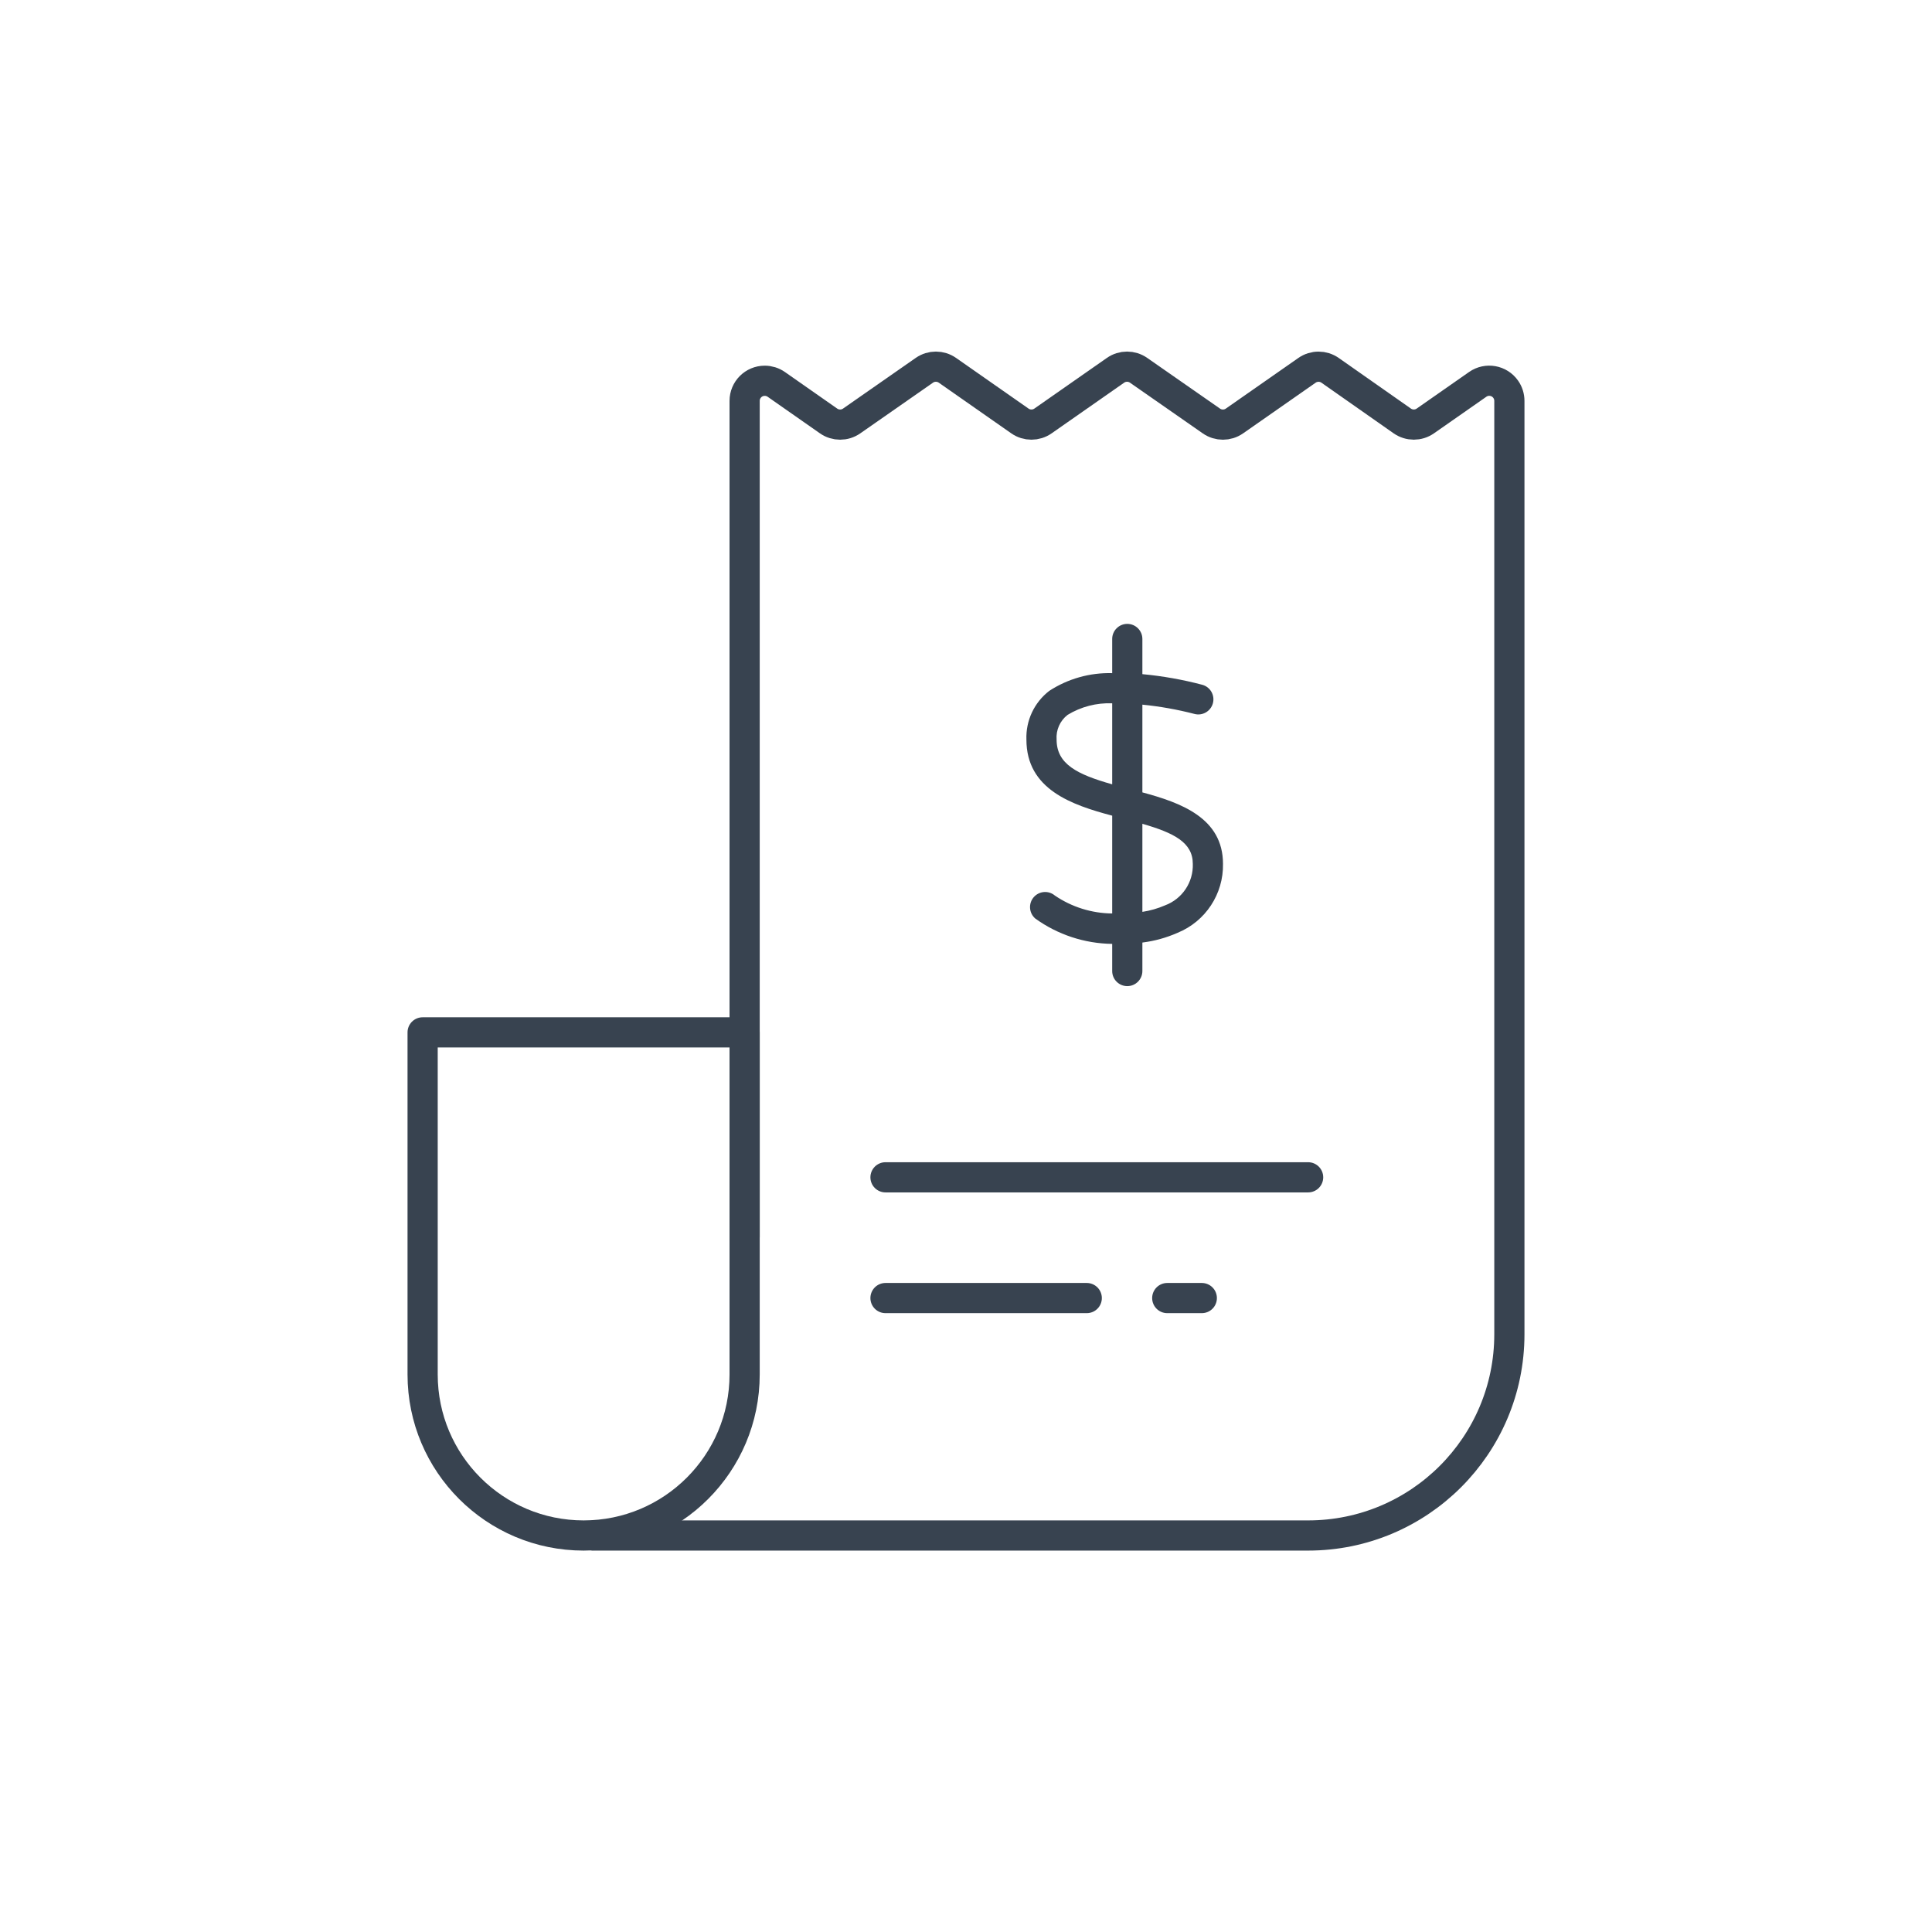
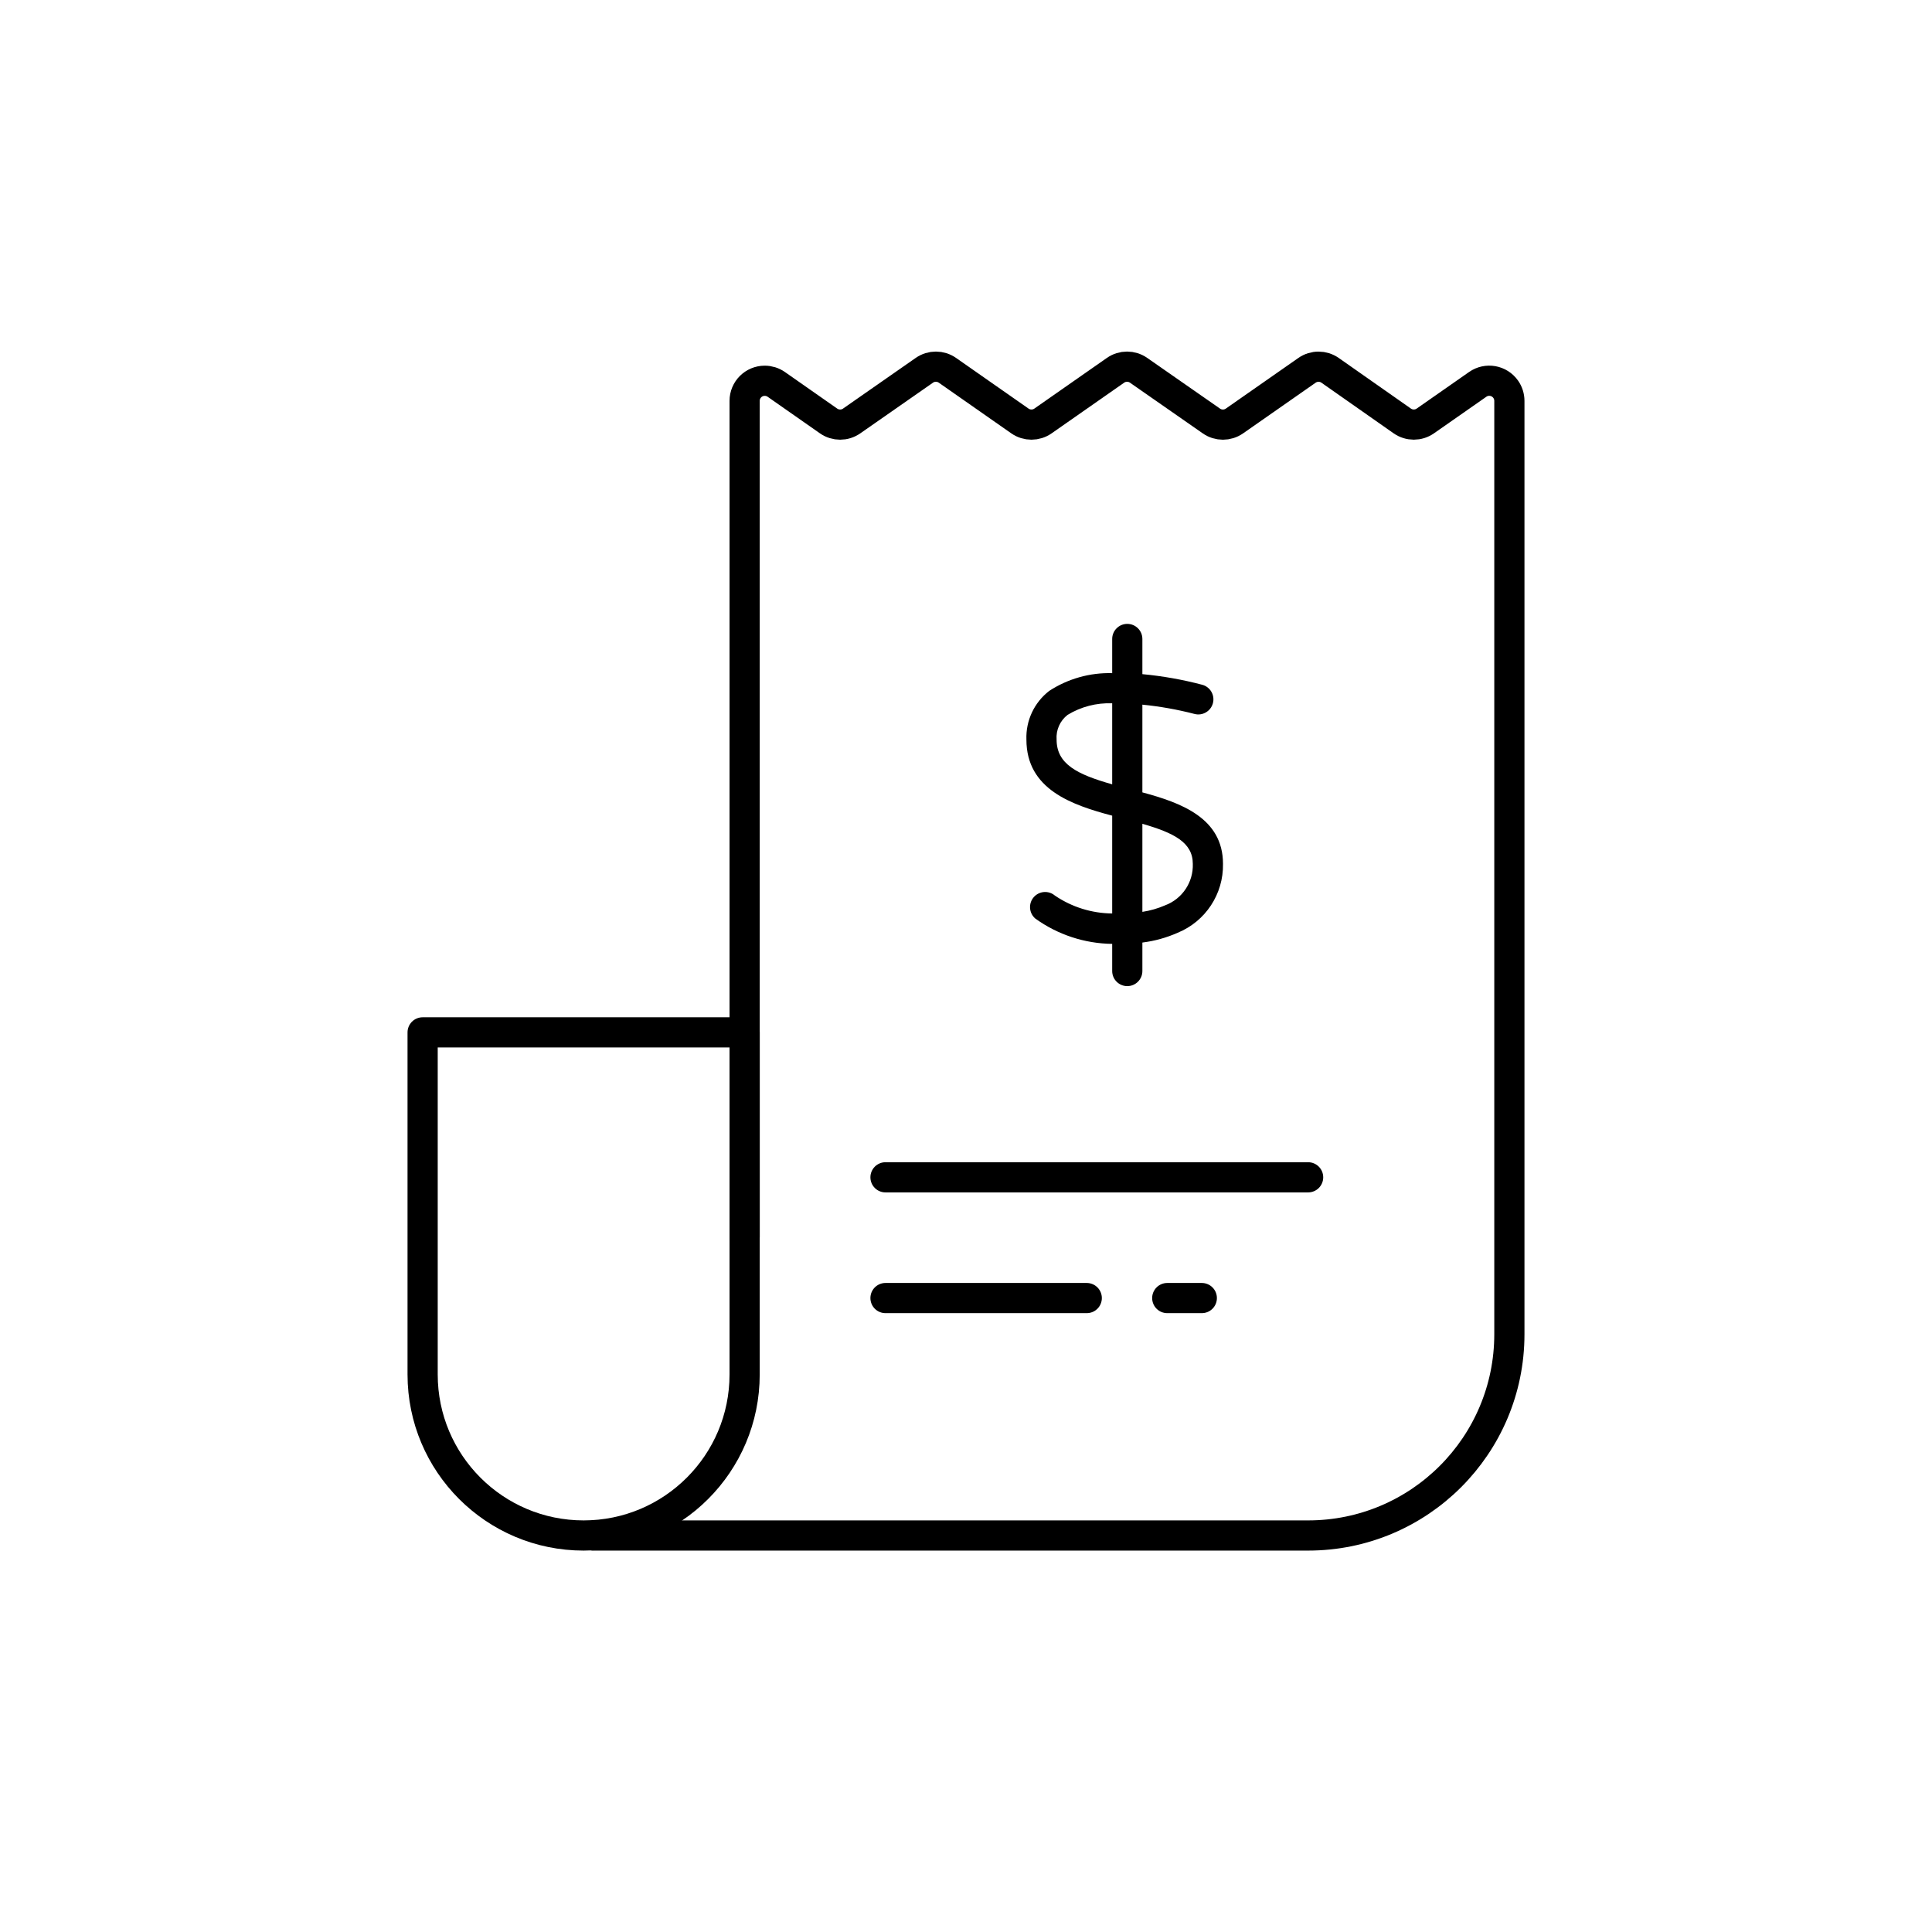
<svg xmlns="http://www.w3.org/2000/svg" width="96px" height="96px" viewBox="0 0 96 96" version="1.1">
  <g id="Finance-/-04-XL-/-03-billing-xl" stroke="none" stroke-width="1" fill="none" fill-rule="evenodd">
    <g id="Group" transform="translate(21, 18)">
-       <path d="M34.264,22.53 L34.264,27.39 C33.249,27.381 32.258,27.072 31.418,26.501 C31.103,26.234 30.631,26.271 30.362,26.585 C30.093,26.899 30.129,27.371 30.442,27.641 C31.556,28.444 32.891,28.884 34.264,28.901 L34.264,30.25 C34.264,30.664 34.6,31 35.014,31 C35.428,31 35.764,30.664 35.764,30.25 L35.764,28.835 C36.369,28.759 36.959,28.596 37.516,28.349 C38.902,27.783 39.798,26.422 39.77,24.925 C39.77,22.646 37.683,21.889 35.764,21.373 L35.764,17.014 C36.635,17.1 37.498,17.254 38.345,17.473 C38.745,17.583 39.157,17.348 39.267,16.949 C39.377,16.55 39.143,16.137 38.743,16.027 C37.766,15.769 36.77,15.592 35.764,15.498 L35.764,13.75 C35.764,13.336 35.428,13 35.014,13 C34.6,13 34.264,13.336 34.264,13.75 L34.264,15.448 C33.157,15.418 32.067,15.725 31.139,16.328 C30.391,16.904 29.967,17.806 30.002,18.75 C30.002,21.221 32.247,21.995 34.264,22.53 Z M35.764,22.934 C37.337,23.388 38.27,23.863 38.27,24.925 C38.301,25.838 37.745,26.668 36.889,26.987 C36.53,27.142 36.152,27.251 35.764,27.31 L35.764,22.934 Z M32.048,17.522 C32.714,17.116 33.485,16.916 34.264,16.947 L34.264,20.973 C32.53,20.481 31.502,19.972 31.502,18.75 C31.466,18.275 31.671,17.814 32.048,17.522 Z" id="⌐-Icon-color" fill="#384350" fill-rule="nonzero" />
-       <path d="M16,43.456 L16,1.92 C16,1.367 16.448,0.92 17,0.92 C17.205,0.92 17.405,0.983 17.573,1.1 L20.172,2.918 C20.515,3.158 20.973,3.159 21.317,2.919 L24.932,0.399 C25.276,0.159 25.733,0.16 26.077,0.4 L29.679,2.918 C30.023,3.158 30.481,3.158 30.825,2.918 L34.431,0.399 C34.774,0.159 35.231,0.159 35.575,0.399 L39.195,2.92 C39.538,3.159 39.995,3.159 40.339,2.919 L43.945,0.401 C44.29,0.16 44.748,0.161 45.092,0.402 L48.677,2.916 C49.021,3.157 49.48,3.158 49.824,2.917 L52.427,1.099 C52.88,0.782 53.504,0.893 53.82,1.346 C53.937,1.514 54,1.714 54,1.918 L54,48.298 L54,48.298 C54,53.821 49.523,58.298 44,58.298 L8.5,58.298" id="Path" stroke="#384350" stroke-width="1.5" stroke-linecap="round" stroke-linejoin="round" />
-       <path d="M0,33.298 L16,33.298 L16,50.298 C16,54.716 12.418,58.298 8,58.298 C3.582,58.298 5.41083001e-16,54.716 0,50.298 L0,33.298 L0,33.298 Z" id="Rectangle" stroke="#384350" stroke-width="1.5" stroke-linejoin="round" transform="translate(8, 45.79778) scale(-1, 1) translate(-8, -45.79778) " />
-       <line x1="44" y1="40.5" x2="23" y2="40.5" id="Path-Copy-3" stroke="#384350" stroke-width="1.5" stroke-linecap="round" stroke-linejoin="round" />
-       <line x1="33" y1="46.5" x2="23" y2="46.5" id="Path-Copy-4" stroke="#384350" stroke-width="1.5" stroke-linecap="round" stroke-linejoin="round" />
-       <line x1="37" y1="46.5" x2="38.717" y2="46.5" id="Path" stroke="#384350" stroke-width="1.5" stroke-linecap="round" stroke-linejoin="round" />
+       <path d="M34.264,22.53 L34.264,27.39 C33.249,27.381 32.258,27.072 31.418,26.501 C31.103,26.234 30.631,26.271 30.362,26.585 C30.093,26.899 30.129,27.371 30.442,27.641 C31.556,28.444 32.891,28.884 34.264,28.901 L34.264,30.25 C34.264,30.664 34.6,31 35.014,31 C35.428,31 35.764,30.664 35.764,30.25 L35.764,28.835 C36.369,28.759 36.959,28.596 37.516,28.349 C38.902,27.783 39.798,26.422 39.77,24.925 C39.77,22.646 37.683,21.889 35.764,21.373 L35.764,17.014 C36.635,17.1 37.498,17.254 38.345,17.473 C38.745,17.583 39.157,17.348 39.267,16.949 C39.377,16.55 39.143,16.137 38.743,16.027 C37.766,15.769 36.77,15.592 35.764,15.498 L35.764,13.75 C35.764,13.336 35.428,13 35.014,13 C34.6,13 34.264,13.336 34.264,13.75 L34.264,15.448 C33.157,15.418 32.067,15.725 31.139,16.328 C30.391,16.904 29.967,17.806 30.002,18.75 C30.002,21.221 32.247,21.995 34.264,22.53 Z M35.764,22.934 C37.337,23.388 38.27,23.863 38.27,24.925 C38.301,25.838 37.745,26.668 36.889,26.987 C36.53,27.142 36.152,27.251 35.764,27.31 L35.764,22.934 Z M32.048,17.522 C32.714,17.116 33.485,16.916 34.264,16.947 L34.264,20.973 C32.53,20.481 31.502,19.972 31.502,18.75 C31.466,18.275 31.671,17.814 32.048,17.522 Z" fill-rule="nonzero" fill="currentColor" />
+       <path d="M16,43.456 L16,1.92 C16,1.367 16.448,0.92 17,0.92 C17.205,0.92 17.405,0.983 17.573,1.1 L20.172,2.918 C20.515,3.158 20.973,3.159 21.317,2.919 L24.932,0.399 C25.276,0.159 25.733,0.16 26.077,0.4 L29.679,2.918 C30.023,3.158 30.481,3.158 30.825,2.918 L34.431,0.399 C34.774,0.159 35.231,0.159 35.575,0.399 L39.195,2.92 C39.538,3.159 39.995,3.159 40.339,2.919 L43.945,0.401 C44.29,0.16 44.748,0.161 45.092,0.402 L48.677,2.916 C49.021,3.157 49.48,3.158 49.824,2.917 L52.427,1.099 C52.88,0.782 53.504,0.893 53.82,1.346 C53.937,1.514 54,1.714 54,1.918 L54,48.298 L54,48.298 C54,53.821 49.523,58.298 44,58.298 L8.5,58.298" id="Path" stroke="currentColor" stroke-width="1.5" stroke-linecap="round" stroke-linejoin="round" />
+       <path d="M0,33.298 L16,33.298 L16,50.298 C16,54.716 12.418,58.298 8,58.298 C3.582,58.298 5.41083001e-16,54.716 0,50.298 L0,33.298 L0,33.298 Z" id="Rectangle" stroke="currentColor" stroke-width="1.5" stroke-linejoin="round" transform="translate(8, 45.79778) scale(-1, 1) translate(-8, -45.79778) " />
+       <line x1="44" y1="40.5" x2="23" y2="40.5" id="Path-Copy-3" stroke="currentColor" stroke-width="1.5" stroke-linecap="round" stroke-linejoin="round" />
+       <line x1="33" y1="46.5" x2="23" y2="46.5" id="Path-Copy-4" stroke="currentColor" stroke-width="1.5" stroke-linecap="round" stroke-linejoin="round" />
+       <line x1="37" y1="46.5" x2="38.717" y2="46.5" id="Path" stroke="currentColor" stroke-width="1.5" stroke-linecap="round" stroke-linejoin="round" />
    </g>
  </g>
</svg>
